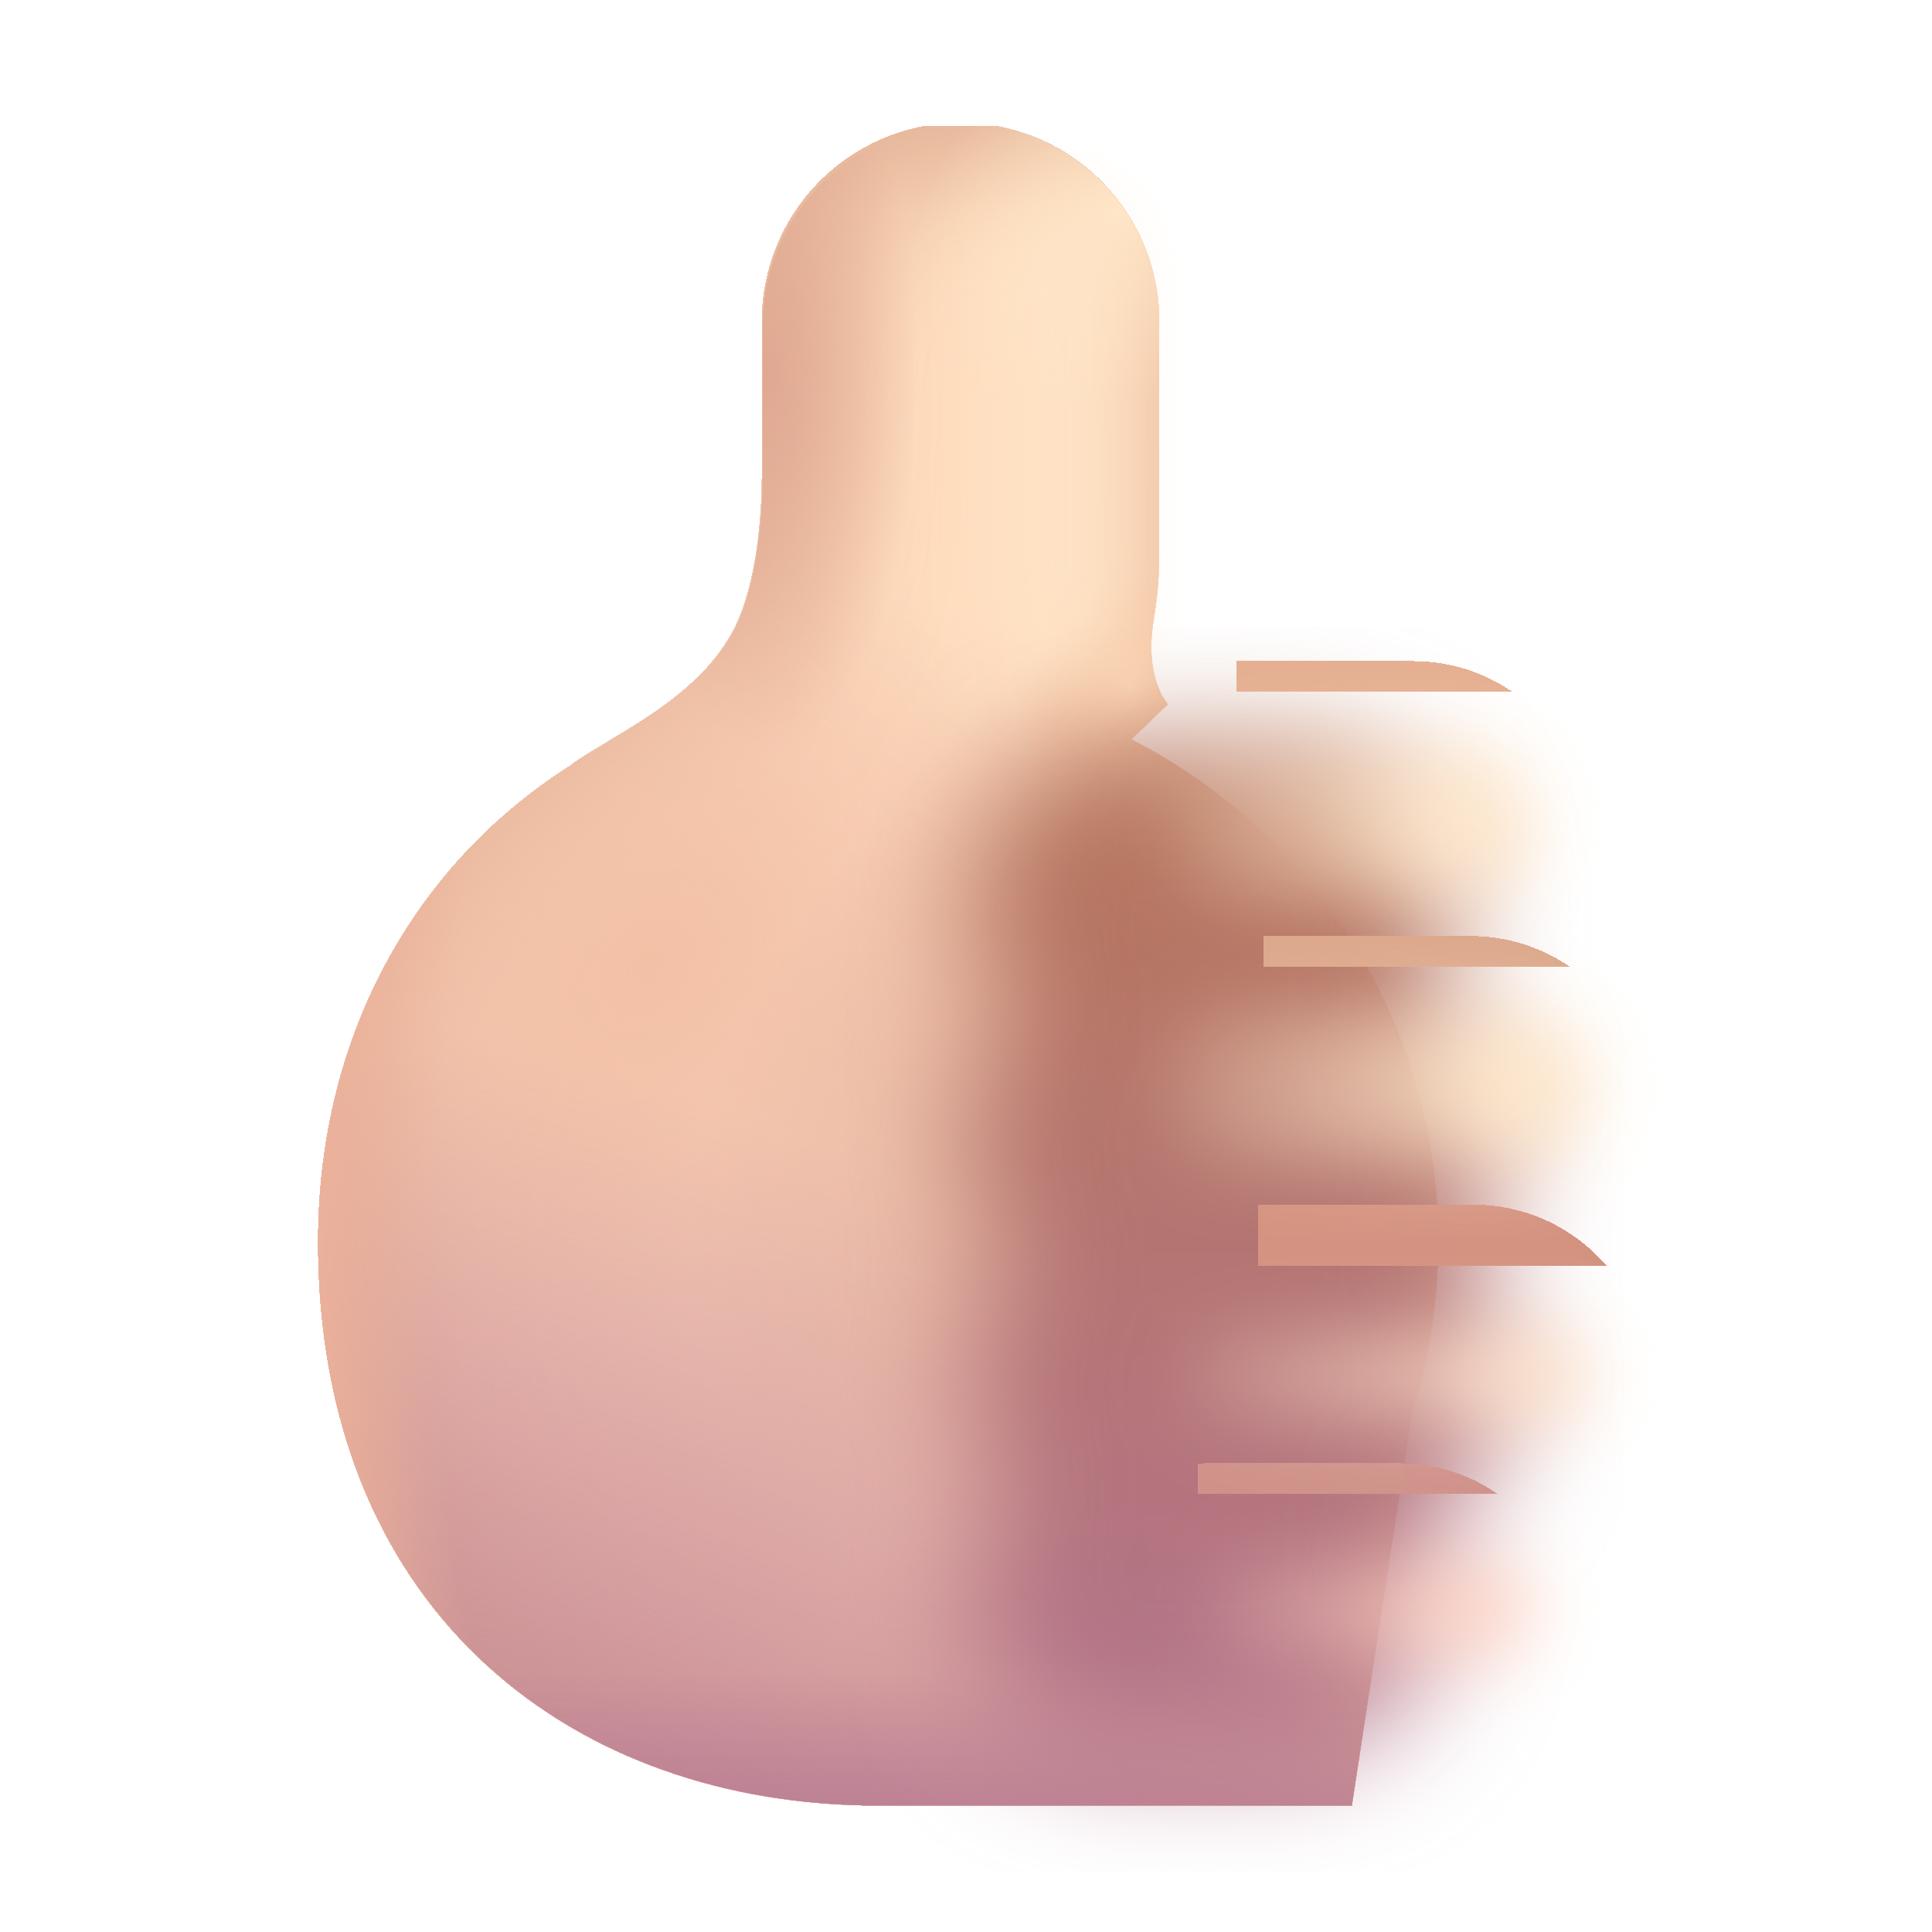
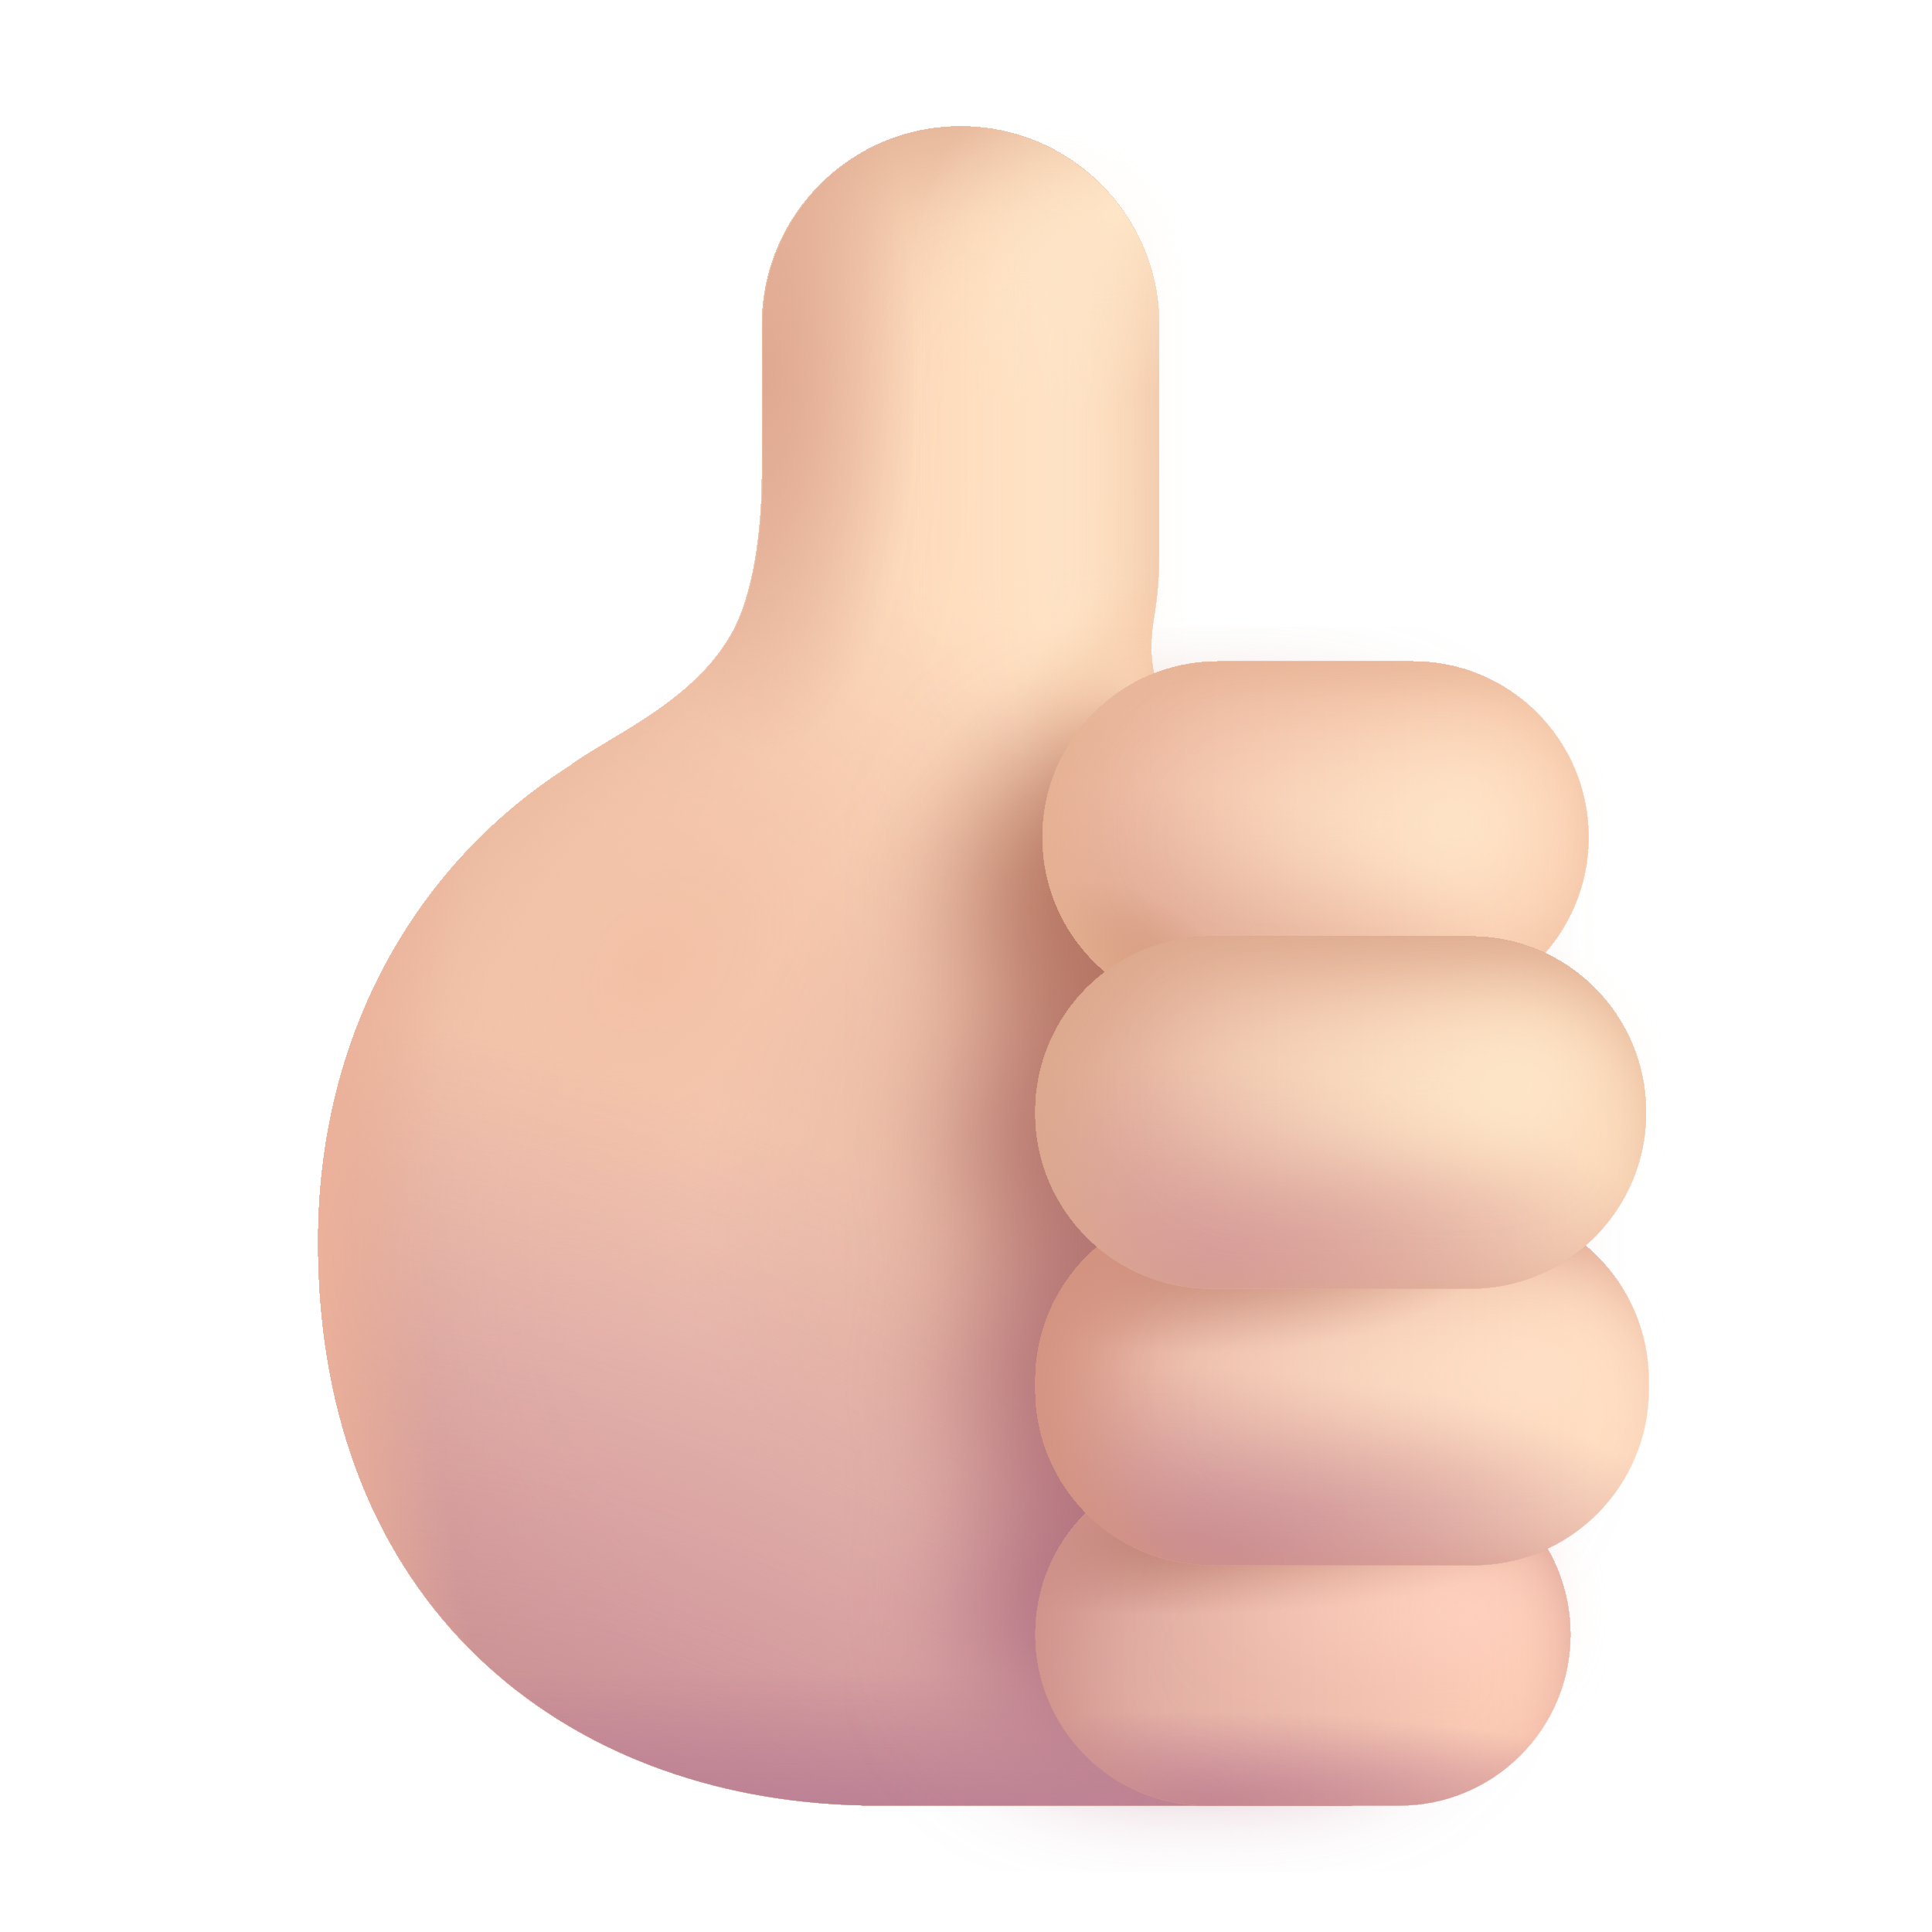
- <svg xmlns="http://www.w3.org/2000/svg" width="32" height="32" fill="none">
-   <g filter="url(#a)">
-     <path d="M12.622 5.384a3.289 3.289 0 1 1 6.577 0v3.784c0 .323-.022.645-.072.967-.018.117-.037.235-.048.352-.036.37.008.854.26 1.179l-.602.58a9.338 9.338 0 0 1 5.082 8.326c0 .985-.152 1.935-.433 2.826l-.996 6.507h-8.102v-.003c-5.003-.108-9.017-3.37-9.017-9.33 0-3.503 1.677-6.323 4.215-7.913l-.007-.005c.173-.12.377-.242.596-.373l.001-.001c.72-.431 1.6-.959 2.063-1.821.403-.748.481-1.961.481-2.523h.002V5.384Z" fill="url(#b)" />
-   </g>
-   <path d="M12.622 5.384a3.289 3.289 0 1 1 6.577 0v3.784c0 .323-.022.645-.072.967-.018.117-.037.235-.048.352-.036.37.008.854.26 1.179l-.602.58a9.338 9.338 0 0 1 5.082 8.326c0 .985-.152 1.935-.433 2.826l-.996 6.507h-8.102v-.003c-5.003-.108-9.017-3.37-9.017-9.33 0-3.503 1.677-6.323 4.215-7.913l-.007-.005c.173-.12.377-.242.596-.373l.001-.001c.72-.431 1.6-.959 2.063-1.821.403-.748.481-1.961.481-2.523h.002V5.384Z" fill="url(#c)" />
-   <path d="M12.622 5.384a3.289 3.289 0 1 1 6.577 0v3.784c0 .323-.022.645-.072.967-.018.117-.037.235-.048.352-.036.37.008.854.26 1.179l-.602.58a9.338 9.338 0 0 1 5.082 8.326c0 .985-.152 1.935-.433 2.826l-.996 6.507h-8.102v-.003c-5.003-.108-9.017-3.37-9.017-9.33 0-3.503 1.677-6.323 4.215-7.913l-.007-.005c.173-.12.377-.242.596-.373l.001-.001c.72-.431 1.6-.959 2.063-1.821.403-.748.481-1.961.481-2.523h.002V5.384Z" fill="url(#d)" />
-   <path d="M12.622 5.384a3.289 3.289 0 1 1 6.577 0v3.784c0 .323-.022.645-.072.967-.018.117-.037.235-.048.352-.036.37.008.854.26 1.179l-.602.58a9.338 9.338 0 0 1 5.082 8.326c0 .985-.152 1.935-.433 2.826l-.996 6.507h-8.102v-.003c-5.003-.108-9.017-3.37-9.017-9.33 0-3.503 1.677-6.323 4.215-7.913l-.007-.005c.173-.12.377-.242.596-.373l.001-.001c.72-.431 1.6-.959 2.063-1.821.403-.748.481-1.961.481-2.523h.002V5.384Z" fill="url(#e)" />
-   <path d="M12.622 5.384a3.289 3.289 0 1 1 6.577 0v3.784c0 .323-.022.645-.072.967-.018.117-.037.235-.048.352-.036.37.008.854.26 1.179l-.602.58a9.338 9.338 0 0 1 5.082 8.326c0 .985-.152 1.935-.433 2.826l-.996 6.507h-8.102v-.003c-5.003-.108-9.017-3.37-9.017-9.33 0-3.503 1.677-6.323 4.215-7.913l-.007-.005c.173-.12.377-.242.596-.373l.001-.001c.72-.431 1.6-.959 2.063-1.821.403-.748.481-1.961.481-2.523h.002V5.384Z" fill="url(#f)" />
-   <path d="M12.622 5.384a3.289 3.289 0 1 1 6.577 0v3.784c0 .323-.022.645-.072.967-.018.117-.037.235-.048.352-.036.37.008.854.26 1.179l-.602.58a9.338 9.338 0 0 1 5.082 8.326c0 .985-.152 1.935-.433 2.826l-.996 6.507h-8.102v-.003c-5.003-.108-9.017-3.37-9.017-9.33 0-3.503 1.677-6.323 4.215-7.913l-.007-.005c.173-.12.377-.242.596-.373l.001-.001c.72-.431 1.6-.959 2.063-1.821.403-.748.481-1.961.481-2.523h.002V5.384Z" fill="url(#g)" />
-   <path d="M12.622 5.384a3.289 3.289 0 1 1 6.577 0v3.784c0 .323-.022.645-.072.967-.018.117-.037.235-.048.352-.036.37.008.854.26 1.179l-.602.58a9.338 9.338 0 0 1 5.082 8.326c0 .985-.152 1.935-.433 2.826l-.996 6.507h-8.102v-.003c-5.003-.108-9.017-3.37-9.017-9.33 0-3.503 1.677-6.323 4.215-7.913l-.007-.005c.173-.12.377-.242.596-.373l.001-.001c.72-.431 1.6-.959 2.063-1.821.403-.748.481-1.961.481-2.523h.002V5.384Z" fill="url(#h)" />
-   <path d="M12.622 5.384a3.289 3.289 0 1 1 6.577 0v3.784c0 .323-.022.645-.072.967-.018.117-.037.235-.048.352-.036.37.008.854.26 1.179l-.602.58a9.338 9.338 0 0 1 5.082 8.326c0 .985-.152 1.935-.433 2.826l-.996 6.507h-8.102v-.003c-5.003-.108-9.017-3.37-9.017-9.33 0-3.503 1.677-6.323 4.215-7.913l-.007-.005c.173-.12.377-.242.596-.373l.001-.001c.72-.431 1.6-.959 2.063-1.821.403-.748.481-1.961.481-2.523h.002V5.384Z" fill="url(#i)" />
-   <g filter="url(#j)">
-     <path d="M24.033 14.934a2.552 2.552 0 0 0-2.552-2.551h-2.826a2.552 2.552 0 0 0-1.638 4.508 2.557 2.557 0 0 0-.115 3.993A2.546 2.546 0 0 0 16 22.83v.126c0 .7.281 1.333.737 1.794a2.483 2.483 0 0 0 1.746 4.248h2.804a2.483 2.483 0 0 0 2.148-3.729 2.552 2.552 0 0 0 1.474-2.313v-.126c0-.79-.36-1.495-.922-1.963a2.56 2.56 0 0 0-.587-4.249c.394-.45.633-1.039.633-1.684Z" fill="url(#k)" />
-   </g>
-   <g filter="url(#l)" transform="rotate(90 26.311 10.956)">
-     <rect x="26.311" y="10.956" width="5.82" height="9.043" rx="2.91" fill="url(#m)" />
-     <rect x="26.311" y="10.956" width="5.82" height="9.043" rx="2.91" fill="url(#n)" />
-     <rect x="26.311" y="10.956" width="5.82" height="9.043" rx="2.91" fill="url(#o)" />
-   </g>
-   <g filter="url(#p)">
-     <rect x="19.21" y="12.383" width="6.136" height="2.516" rx="1.258" fill="url(#q)" />
-   </g>
-   <g filter="url(#r)" transform="rotate(90 26.01 24.241)">
-     <rect x="26.011" y="24.241" width="5.664" height="8.861" rx="2.832" fill="url(#s)" />
-     <rect x="26.011" y="24.241" width="5.664" height="8.861" rx="2.832" fill="url(#t)" />
-     <rect x="26.011" y="24.241" width="5.664" height="8.861" rx="2.832" fill="url(#u)" />
-   </g>
-   <g filter="url(#v)">
-     <rect x="19.976" y="25.924" width="5.37" height="1.476" rx=".738" fill="url(#w)" />
-   </g>
-   <g filter="url(#x)" transform="rotate(90 27.31 19.96)">
-     <rect x="27.309" y="19.961" width="5.964" height="10.159" rx="2.91" fill="url(#y)" />
-     <rect x="27.309" y="19.961" width="5.964" height="10.159" rx="2.91" fill="url(#z)" />
-     <rect x="27.309" y="19.961" width="5.964" height="10.159" rx="2.91" fill="url(#A)" />
-   </g>
-   <g filter="url(#B)">
-     <rect x="19.586" y="22.054" width="6.725" height="1.476" rx=".738" fill="url(#C)" />
-   </g>
-   <g filter="url(#D)" transform="rotate(90 27.264 15.51)">
-     <rect x="27.264" y="15.511" width="5.833" height="10.114" rx="2.91" fill="url(#E)" />
-     <rect x="27.264" y="15.511" width="5.833" height="10.114" rx="2.91" fill="url(#F)" />
-   </g>
-   <g filter="url(#G)">
-     <rect x="19.139" y="16.735" width="7.172" height="2.516" rx="1.258" fill="url(#H)" />
-   </g>
-   <path d="M15.922 2.095a3.289 3.289 0 0 0-3.289 3.289v2.552h-.002c0 .562-.078 1.775-.48 2.523-.464.862-1.344 1.39-2.063 1.82-.22.132-.424.255-.597.375.995.797 3.032 2.39 3.082 2.352.05-.038 2.344-1.255 3.484-1.86l-.048-.69a3.289 3.289 0 0 0 3.201-3.288V5.384a3.289 3.289 0 0 0-3.288-3.289Z" fill="url(#I)" />
-   <g filter="url(#J)">
-     <rect x="16" y="3.338" width="2.37" height="7.997" rx="1.185" fill="url(#K)" />
+ <svg xmlns="http://www.w3.org/2000/svg" width="32" height="32" viewBox="0 0 32 32" fill="none">
+   <g filter="url(#filter0_i_20020_2983)">
+     <path d="M12.622 5.384C12.622 3.568 14.094 2.095 15.91 2.095C17.727 2.095 19.199 3.568 19.199 5.384V9.168C19.199 9.491 19.177 9.813 19.127 10.135C19.108 10.252 19.09 10.37 19.079 10.487C19.043 10.857 19.087 11.341 19.339 11.666L18.737 12.246C21.753 13.787 23.819 16.937 23.819 20.572C23.819 21.557 23.667 22.507 23.386 23.398L22.39 29.905H14.288V29.902C9.285 29.794 5.271 26.532 5.271 20.572C5.271 17.069 6.948 14.249 9.486 12.659L9.479 12.654C9.652 12.534 9.856 12.412 10.075 12.281L10.076 12.28C10.796 11.848 11.675 11.321 12.139 10.459C12.542 9.711 12.62 8.498 12.62 7.936L12.622 7.936V5.384Z" fill="url(#paint0_linear_20020_2983)" />
+   </g>
+   <path d="M12.622 5.384C12.622 3.568 14.094 2.095 15.91 2.095C17.727 2.095 19.199 3.568 19.199 5.384V9.168C19.199 9.491 19.177 9.813 19.127 10.135C19.108 10.252 19.09 10.37 19.079 10.487C19.043 10.857 19.087 11.341 19.339 11.666L18.737 12.246C21.753 13.787 23.819 16.937 23.819 20.572C23.819 21.557 23.667 22.507 23.386 23.398L22.39 29.905H14.288V29.902C9.285 29.794 5.271 26.532 5.271 20.572C5.271 17.069 6.948 14.249 9.486 12.659L9.479 12.654C9.652 12.534 9.856 12.412 10.075 12.281L10.076 12.28C10.796 11.848 11.675 11.321 12.139 10.459C12.542 9.711 12.62 8.498 12.62 7.936L12.622 7.936V5.384Z" fill="url(#paint1_radial_20020_2983)" />
+   <path d="M12.622 5.384C12.622 3.568 14.094 2.095 15.91 2.095C17.727 2.095 19.199 3.568 19.199 5.384V9.168C19.199 9.491 19.177 9.813 19.127 10.135C19.108 10.252 19.09 10.37 19.079 10.487C19.043 10.857 19.087 11.341 19.339 11.666L18.737 12.246C21.753 13.787 23.819 16.937 23.819 20.572C23.819 21.557 23.667 22.507 23.386 23.398L22.39 29.905H14.288V29.902C9.285 29.794 5.271 26.532 5.271 20.572C5.271 17.069 6.948 14.249 9.486 12.659L9.479 12.654C9.652 12.534 9.856 12.412 10.075 12.281L10.076 12.28C10.796 11.848 11.675 11.321 12.139 10.459C12.542 9.711 12.62 8.498 12.62 7.936L12.622 7.936V5.384Z" fill="url(#paint2_radial_20020_2983)" />
+   <path d="M12.622 5.384C12.622 3.568 14.094 2.095 15.91 2.095C17.727 2.095 19.199 3.568 19.199 5.384V9.168C19.199 9.491 19.177 9.813 19.127 10.135C19.108 10.252 19.09 10.37 19.079 10.487C19.043 10.857 19.087 11.341 19.339 11.666L18.737 12.246C21.753 13.787 23.819 16.937 23.819 20.572C23.819 21.557 23.667 22.507 23.386 23.398L22.39 29.905H14.288V29.902C9.285 29.794 5.271 26.532 5.271 20.572C5.271 17.069 6.948 14.249 9.486 12.659L9.479 12.654C9.652 12.534 9.856 12.412 10.075 12.281L10.076 12.28C10.796 11.848 11.675 11.321 12.139 10.459C12.542 9.711 12.62 8.498 12.62 7.936L12.622 7.936V5.384Z" fill="url(#paint3_radial_20020_2983)" />
+   <path d="M12.622 5.384C12.622 3.568 14.094 2.095 15.91 2.095C17.727 2.095 19.199 3.568 19.199 5.384V9.168C19.199 9.491 19.177 9.813 19.127 10.135C19.108 10.252 19.09 10.37 19.079 10.487C19.043 10.857 19.087 11.341 19.339 11.666L18.737 12.246C21.753 13.787 23.819 16.937 23.819 20.572C23.819 21.557 23.667 22.507 23.386 23.398L22.39 29.905H14.288V29.902C9.285 29.794 5.271 26.532 5.271 20.572C5.271 17.069 6.948 14.249 9.486 12.659L9.479 12.654C9.652 12.534 9.856 12.412 10.075 12.281L10.076 12.28C10.796 11.848 11.675 11.321 12.139 10.459C12.542 9.711 12.62 8.498 12.62 7.936L12.622 7.936V5.384Z" fill="url(#paint4_radial_20020_2983)" />
+   <path d="M12.622 5.384C12.622 3.568 14.094 2.095 15.91 2.095C17.727 2.095 19.199 3.568 19.199 5.384V9.168C19.199 9.491 19.177 9.813 19.127 10.135C19.108 10.252 19.09 10.37 19.079 10.487C19.043 10.857 19.087 11.341 19.339 11.666L18.737 12.246C21.753 13.787 23.819 16.937 23.819 20.572C23.819 21.557 23.667 22.507 23.386 23.398L22.39 29.905H14.288V29.902C9.285 29.794 5.271 26.532 5.271 20.572C5.271 17.069 6.948 14.249 9.486 12.659L9.479 12.654C9.652 12.534 9.856 12.412 10.075 12.281L10.076 12.28C10.796 11.848 11.675 11.321 12.139 10.459C12.542 9.711 12.62 8.498 12.62 7.936L12.622 7.936V5.384Z" fill="url(#paint5_radial_20020_2983)" />
+   <path d="M12.622 5.384C12.622 3.568 14.094 2.095 15.91 2.095C17.727 2.095 19.199 3.568 19.199 5.384V9.168C19.199 9.491 19.177 9.813 19.127 10.135C19.108 10.252 19.09 10.37 19.079 10.487C19.043 10.857 19.087 11.341 19.339 11.666L18.737 12.246C21.753 13.787 23.819 16.937 23.819 20.572C23.819 21.557 23.667 22.507 23.386 23.398L22.39 29.905H14.288V29.902C9.285 29.794 5.271 26.532 5.271 20.572C5.271 17.069 6.948 14.249 9.486 12.659L9.479 12.654C9.652 12.534 9.856 12.412 10.075 12.281L10.076 12.28C10.796 11.848 11.675 11.321 12.139 10.459C12.542 9.711 12.62 8.498 12.62 7.936L12.622 7.936V5.384Z" fill="url(#paint6_radial_20020_2983)" />
+   <path d="M12.622 5.384C12.622 3.568 14.094 2.095 15.91 2.095C17.727 2.095 19.199 3.568 19.199 5.384V9.168C19.199 9.491 19.177 9.813 19.127 10.135C19.108 10.252 19.09 10.37 19.079 10.487C19.043 10.857 19.087 11.341 19.339 11.666L18.737 12.246C21.753 13.787 23.819 16.937 23.819 20.572C23.819 21.557 23.667 22.507 23.386 23.398L22.39 29.905H14.288V29.902C9.285 29.794 5.271 26.532 5.271 20.572C5.271 17.069 6.948 14.249 9.486 12.659L9.479 12.654C9.652 12.534 9.856 12.412 10.075 12.281L10.076 12.28C10.796 11.848 11.675 11.321 12.139 10.459C12.542 9.711 12.62 8.498 12.62 7.936L12.622 7.936V5.384Z" fill="url(#paint7_linear_20020_2983)" />
+   <g filter="url(#filter1_f_20020_2983)">
+     <path d="M24.033 14.934C24.033 13.525 22.891 12.383 21.481 12.383H18.655C17.245 12.383 16.103 13.525 16.103 14.934C16.103 15.72 16.458 16.423 17.017 16.891C16.399 17.359 16 18.101 16 18.934C16 19.714 16.35 20.414 16.902 20.884C16.35 21.352 16 22.05 16 22.83V22.956C16 23.655 16.281 24.289 16.737 24.75C16.282 25.2 16 25.825 16 26.515C16 27.886 17.112 28.998 18.483 28.998H21.287C22.658 28.998 23.77 27.886 23.77 26.515C23.77 26.061 23.648 25.636 23.435 25.269C24.305 24.863 24.909 23.98 24.909 22.956V22.83C24.909 22.041 24.55 21.335 23.987 20.867C24.527 20.397 24.869 19.705 24.869 18.934C24.869 17.912 24.267 17.027 23.399 16.618C23.794 16.169 24.033 15.579 24.033 14.934Z" fill="url(#paint8_linear_20020_2983)" />
+   </g>
+   <g filter="url(#filter2_i_20020_2983)">
+     <rect x="26.311" y="10.956" width="5.82" height="9.043" rx="2.91" transform="rotate(90 26.3111 10.9563)" fill="url(#paint9_linear_20020_2983)" />
+     <rect x="26.311" y="10.956" width="5.82" height="9.043" rx="2.91" transform="rotate(90 26.3111 10.9563)" fill="url(#paint10_radial_20020_2983)" />
+     <rect x="26.311" y="10.956" width="5.82" height="9.043" rx="2.91" transform="rotate(90 26.3111 10.9563)" fill="url(#paint11_radial_20020_2983)" />
+   </g>
+   <g filter="url(#filter3_f_20020_2983)">
+     <rect x="19.21" y="12.383" width="6.136" height="2.516" rx="1.258" fill="url(#paint12_linear_20020_2983)" />
+   </g>
+   <g filter="url(#filter4_i_20020_2983)">
+     <rect x="26.011" y="24.241" width="5.664" height="8.861" rx="2.832" transform="rotate(90 26.0109 24.241)" fill="url(#paint13_linear_20020_2983)" />
+     <rect x="26.011" y="24.241" width="5.664" height="8.861" rx="2.832" transform="rotate(90 26.0109 24.241)" fill="url(#paint14_radial_20020_2983)" />
+     <rect x="26.011" y="24.241" width="5.664" height="8.861" rx="2.832" transform="rotate(90 26.0109 24.241)" fill="url(#paint15_radial_20020_2983)" />
+   </g>
+   <g filter="url(#filter5_f_20020_2983)">
+     <rect x="19.976" y="25.924" width="5.37" height="1.476" rx="0.738" fill="url(#paint16_linear_20020_2983)" />
+   </g>
+   <g filter="url(#filter6_i_20020_2983)">
+     <rect x="27.309" y="19.961" width="5.964" height="10.159" rx="2.91" transform="rotate(90 27.3094 19.9606)" fill="url(#paint17_linear_20020_2983)" />
+     <rect x="27.309" y="19.961" width="5.964" height="10.159" rx="2.91" transform="rotate(90 27.3094 19.9606)" fill="url(#paint18_radial_20020_2983)" />
+     <rect x="27.309" y="19.961" width="5.964" height="10.159" rx="2.91" transform="rotate(90 27.3094 19.9606)" fill="url(#paint19_radial_20020_2983)" />
+   </g>
+   <g filter="url(#filter7_f_20020_2983)">
+     <rect x="19.586" y="22.054" width="6.725" height="1.476" rx="0.738" fill="url(#paint20_linear_20020_2983)" />
+   </g>
+   <g filter="url(#filter8_i_20020_2983)">
+     <rect x="27.264" y="15.511" width="5.833" height="10.114" rx="2.91" transform="rotate(90 27.2637 15.5106)" fill="url(#paint21_linear_20020_2983)" />
+     <rect x="27.264" y="15.511" width="5.833" height="10.114" rx="2.91" transform="rotate(90 27.2637 15.5106)" fill="url(#paint22_radial_20020_2983)" />
+   </g>
+   <g filter="url(#filter9_f_20020_2983)">
+     <rect x="19.139" y="16.735" width="7.172" height="2.516" rx="1.258" fill="url(#paint23_linear_20020_2983)" />
+   </g>
+   <path d="M15.922 2.095C14.106 2.095 12.633 3.568 12.633 5.384V7.936L12.631 7.936C12.631 8.498 12.553 9.711 12.151 10.459C11.687 11.321 10.807 11.848 10.088 12.28C9.868 12.411 9.664 12.534 9.491 12.654C10.486 13.451 12.523 15.043 12.573 15.006C12.623 14.968 14.917 13.751 16.057 13.146L16.009 12.456C17.785 12.41 19.21 10.956 19.21 9.168V5.384C19.21 3.568 17.738 2.095 15.922 2.095Z" fill="url(#paint24_radial_20020_2983)" />
+   <g filter="url(#filter10_f_20020_2983)">
+     <rect x="16" y="3.338" width="2.37" height="7.997" rx="1.185" fill="url(#paint25_linear_20020_2983)" />
  </g>
  <defs>
-     <radialGradient id="c" cx="0" cy="0" r="1" gradientUnits="userSpaceOnUse" gradientTransform="rotate(138.814 8.593 5.237) scale(3.70607 2.89161)">
+     <filter id="filter0_i_20020_2983" x="5.271" y="2.095" width="19.048" height="27.809" filterUnits="userSpaceOnUse" color-interpolation-filters="sRGB">
+       <feFlood flood-opacity="0" result="BackgroundImageFix" />
+       <feBlend mode="normal" in="SourceGraphic" in2="BackgroundImageFix" result="shape" />
+       <feColorMatrix in="SourceAlpha" type="matrix" values="0 0 0 0 0 0 0 0 0 0 0 0 0 0 0 0 0 0 127 0" result="hardAlpha" />
+       <feOffset dx="0.5" />
+       <feGaussianBlur stdDeviation="1.5" />
+       <feComposite in2="hardAlpha" operator="arithmetic" k2="-1" k3="1" />
+       <feColorMatrix type="matrix" values="0 0 0 0 0.875 0 0 0 0 0.675 0 0 0 0 0.569 0 0 0 1 0" />
+       <feBlend mode="normal" in2="shape" result="effect1_innerShadow_20020_2983" />
+     </filter>
+     <filter id="filter1_f_20020_2983" x="14" y="10.383" width="12.909" height="20.615" filterUnits="userSpaceOnUse" color-interpolation-filters="sRGB">
+       <feFlood flood-opacity="0" result="BackgroundImageFix" />
+       <feBlend mode="normal" in="SourceGraphic" in2="BackgroundImageFix" result="shape" />
+       <feGaussianBlur stdDeviation="1" result="effect1_foregroundBlur_20020_2983" />
+     </filter>
+     <filter id="filter2_i_20020_2983" x="17.268" y="10.956" width="9.543" height="5.82" filterUnits="userSpaceOnUse" color-interpolation-filters="sRGB">
+       <feFlood flood-opacity="0" result="BackgroundImageFix" />
+       <feBlend mode="normal" in="SourceGraphic" in2="BackgroundImageFix" result="shape" />
+       <feColorMatrix in="SourceAlpha" type="matrix" values="0 0 0 0 0 0 0 0 0 0 0 0 0 0 0 0 0 0 127 0" result="hardAlpha" />
+       <feOffset dx="0.5" />
+       <feGaussianBlur stdDeviation="0.75" />
+       <feComposite in2="hardAlpha" operator="arithmetic" k2="-1" k3="1" />
+       <feColorMatrix type="matrix" values="0 0 0 0 0.898 0 0 0 0 0.69 0 0 0 0 0.569 0 0 0 1 0" />
+       <feBlend mode="normal" in2="shape" result="effect1_innerShadow_20020_2983" />
+     </filter>
+     <filter id="filter3_f_20020_2983" x="17.96" y="11.133" width="8.636" height="5.016" filterUnits="userSpaceOnUse" color-interpolation-filters="sRGB">
+       <feFlood flood-opacity="0" result="BackgroundImageFix" />
+       <feBlend mode="normal" in="SourceGraphic" in2="BackgroundImageFix" result="shape" />
+       <feGaussianBlur stdDeviation="0.625" result="effect1_foregroundBlur_20020_2983" />
+     </filter>
+     <filter id="filter4_i_20020_2983" x="17.15" y="24.241" width="9.361" height="6.164" filterUnits="userSpaceOnUse" color-interpolation-filters="sRGB">
+       <feFlood flood-opacity="0" result="BackgroundImageFix" />
+       <feBlend mode="normal" in="SourceGraphic" in2="BackgroundImageFix" result="shape" />
+       <feColorMatrix in="SourceAlpha" type="matrix" values="0 0 0 0 0 0 0 0 0 0 0 0 0 0 0 0 0 0 127 0" result="hardAlpha" />
+       <feOffset dx="0.5" dy="0.5" />
+       <feGaussianBlur stdDeviation="0.75" />
+       <feComposite in2="hardAlpha" operator="arithmetic" k2="-1" k3="1" />
+       <feColorMatrix type="matrix" values="0 0 0 0 0.812 0 0 0 0 0.569 0 0 0 0 0.541 0 0 0 1 0" />
+       <feBlend mode="normal" in2="shape" result="effect1_innerShadow_20020_2983" />
+     </filter>
+     <filter id="filter5_f_20020_2983" x="18.726" y="24.674" width="7.87" height="3.976" filterUnits="userSpaceOnUse" color-interpolation-filters="sRGB">
+       <feFlood flood-opacity="0" result="BackgroundImageFix" />
+       <feBlend mode="normal" in="SourceGraphic" in2="BackgroundImageFix" result="shape" />
+       <feGaussianBlur stdDeviation="0.625" result="effect1_foregroundBlur_20020_2983" />
+     </filter>
+     <filter id="filter6_i_20020_2983" x="17.15" y="19.961" width="11.159" height="6.464" filterUnits="userSpaceOnUse" color-interpolation-filters="sRGB">
+       <feFlood flood-opacity="0" result="BackgroundImageFix" />
+       <feBlend mode="normal" in="SourceGraphic" in2="BackgroundImageFix" result="shape" />
+       <feColorMatrix in="SourceAlpha" type="matrix" values="0 0 0 0 0 0 0 0 0 0 0 0 0 0 0 0 0 0 127 0" result="hardAlpha" />
+       <feOffset dx="1" dy="0.5" />
+       <feGaussianBlur stdDeviation="0.75" />
+       <feComposite in2="hardAlpha" operator="arithmetic" k2="-1" k3="1" />
+       <feColorMatrix type="matrix" values="0 0 0 0 0.831 0 0 0 0 0.576 0 0 0 0 0.506 0 0 0 1 0" />
+       <feBlend mode="normal" in2="shape" result="effect1_innerShadow_20020_2983" />
+     </filter>
+     <filter id="filter7_f_20020_2983" x="18.336" y="20.804" width="9.225" height="3.976" filterUnits="userSpaceOnUse" color-interpolation-filters="sRGB">
+       <feFlood flood-opacity="0" result="BackgroundImageFix" />
+       <feBlend mode="normal" in="SourceGraphic" in2="BackgroundImageFix" result="shape" />
+       <feGaussianBlur stdDeviation="0.625" result="effect1_foregroundBlur_20020_2983" />
+     </filter>
+     <filter id="filter8_i_20020_2983" x="17.15" y="15.511" width="10.614" height="6.333" filterUnits="userSpaceOnUse" color-interpolation-filters="sRGB">
+       <feFlood flood-opacity="0" result="BackgroundImageFix" />
+       <feBlend mode="normal" in="SourceGraphic" in2="BackgroundImageFix" result="shape" />
+       <feColorMatrix in="SourceAlpha" type="matrix" values="0 0 0 0 0 0 0 0 0 0 0 0 0 0 0 0 0 0 127 0" result="hardAlpha" />
+       <feOffset dx="0.5" dy="0.5" />
+       <feGaussianBlur stdDeviation="0.75" />
+       <feComposite in2="hardAlpha" operator="arithmetic" k2="-1" k3="1" />
+       <feColorMatrix type="matrix" values="0 0 0 0 0.863 0 0 0 0 0.659 0 0 0 0 0.549 0 0 0 1 0" />
+       <feBlend mode="normal" in2="shape" result="effect1_innerShadow_20020_2983" />
+     </filter>
+     <filter id="filter9_f_20020_2983" x="17.889" y="15.485" width="9.672" height="5.016" filterUnits="userSpaceOnUse" color-interpolation-filters="sRGB">
+       <feFlood flood-opacity="0" result="BackgroundImageFix" />
+       <feBlend mode="normal" in="SourceGraphic" in2="BackgroundImageFix" result="shape" />
+       <feGaussianBlur stdDeviation="0.625" result="effect1_foregroundBlur_20020_2983" />
+     </filter>
+     <filter id="filter10_f_20020_2983" x="14.75" y="2.088" width="4.87" height="10.497" filterUnits="userSpaceOnUse" color-interpolation-filters="sRGB">
+       <feFlood flood-opacity="0" result="BackgroundImageFix" />
+       <feBlend mode="normal" in="SourceGraphic" in2="BackgroundImageFix" result="shape" />
+       <feGaussianBlur stdDeviation="0.625" result="effect1_foregroundBlur_20020_2983" />
+     </filter>
+     <linearGradient id="paint0_linear_20020_2983" x1="20.081" y1="12.059" x2="8.725" y2="33.73" gradientUnits="userSpaceOnUse">
+       <stop stop-color="#FFDDBE" />
+       <stop offset="1" stop-color="#E7AFA8" />
+     </linearGradient>
+     <radialGradient id="paint1_radial_20020_2983" cx="0" cy="0" r="1" gradientUnits="userSpaceOnUse" gradientTransform="translate(18.5081 3.51935) rotate(138.814) scale(3.70607 2.89161)">
      <stop stop-color="#FFE6C7" />
      <stop offset="1" stop-color="#FFE6C7" stop-opacity="0" />
    </radialGradient>
-     <radialGradient id="d" cx="0" cy="0" r="1" gradientUnits="userSpaceOnUse" gradientTransform="rotate(133.564 1.942 10.305) scale(7.41221 5.36952)">
+     <radialGradient id="paint2_radial_20020_2983" cx="0" cy="0" r="1" gradientUnits="userSpaceOnUse" gradientTransform="translate(10.748 16) rotate(133.564) scale(7.41221 5.36952)">
      <stop stop-color="#F2C0A5" />
      <stop offset="1" stop-color="#F2C0A5" stop-opacity="0" />
    </radialGradient>
-     <radialGradient id="e" cx="0" cy="0" r="1" gradientUnits="userSpaceOnUse" gradientTransform="matrix(-7.66242 7.45294 -4.59455 -4.72369 20.294 16.89)">
+     <radialGradient id="paint3_radial_20020_2983" cx="0" cy="0" r="1" gradientUnits="userSpaceOnUse" gradientTransform="translate(20.2945 16.8908) rotate(135.794) scale(10.6892 6.58962)">
      <stop stop-color="#DDA895" />
      <stop offset="1" stop-color="#DDA895" stop-opacity="0" />
    </radialGradient>
-     <radialGradient id="f" cx="0" cy="0" r="1" gradientUnits="userSpaceOnUse" gradientTransform="rotate(-62.612 33.391 8.059) scale(14.7421 26.2114)">
+     <radialGradient id="paint4_radial_20020_2983" cx="0" cy="0" r="1" gradientUnits="userSpaceOnUse" gradientTransform="translate(10.875 34) rotate(-62.6117) scale(14.7421 26.2114)">
      <stop stop-color="#C08494" />
      <stop offset="1" stop-color="#C08494" stop-opacity="0" />
    </radialGradient>
-     <radialGradient id="g" cx="0" cy="0" r="1" gradientUnits="userSpaceOnUse" gradientTransform="matrix(-15.534 0 0 -23.9075 20.588 20.869)">
-       <stop offset=".864" stop-color="#EDB29B" stop-opacity="0" />
+     <radialGradient id="paint5_radial_20020_2983" cx="0" cy="0" r="1" gradientUnits="userSpaceOnUse" gradientTransform="translate(20.5876 20.8685) rotate(-180) scale(15.534 23.9075)">
+       <stop offset="0.864" stop-color="#EDB29B" stop-opacity="0" />
      <stop offset="1" stop-color="#EDB29B" />
    </radialGradient>
-     <radialGradient id="h" cx="0" cy="0" r="1" gradientUnits="userSpaceOnUse" gradientTransform="matrix(1.21582 .98104 -1.29196 1.60114 18.72 11.382)">
+     <radialGradient id="paint6_radial_20020_2983" cx="0" cy="0" r="1" gradientUnits="userSpaceOnUse" gradientTransform="translate(18.7191 11.3815) rotate(38.8999) scale(1.56226 2.05738)">
      <stop stop-color="#FFDBBA" />
      <stop offset="1" stop-color="#F7C49C" stop-opacity="0" />
      <stop offset="1" stop-color="#FFDBBA" stop-opacity="0" />
    </radialGradient>
-     <radialGradient id="n" cx="0" cy="0" r="1" gradientUnits="userSpaceOnUse" gradientTransform="matrix(0 -6.62598 2.65767 0 30.97 19.177)">
+     <linearGradient id="paint7_linear_20020_2983" x1="14.545" y1="31.125" x2="14.545" y2="27.688" gradientUnits="userSpaceOnUse">
+       <stop stop-color="#B57895" />
+       <stop offset="1" stop-color="#B57895" stop-opacity="0" />
+     </linearGradient>
+     <linearGradient id="paint8_linear_20020_2983" x1="19.753" y1="14.231" x2="19.753" y2="29.599" gradientUnits="userSpaceOnUse">
+       <stop stop-color="#B5755F" />
+       <stop offset="1" stop-color="#B3748D" />
+     </linearGradient>
+     <linearGradient id="paint9_linear_20020_2983" x1="29.221" y1="10.956" x2="29.221" y2="19.101" gradientUnits="userSpaceOnUse">
+       <stop stop-color="#FFD8BA" />
+       <stop offset="1" stop-color="#ECB9A3" />
+     </linearGradient>
+     <radialGradient id="paint10_radial_20020_2983" cx="0" cy="0" r="1" gradientUnits="userSpaceOnUse" gradientTransform="translate(30.9703 19.1766) rotate(-90) scale(6.62598 2.65767)">
      <stop stop-color="#DFA995" />
      <stop offset="1" stop-color="#DFA995" stop-opacity="0" />
    </radialGradient>
-     <radialGradient id="o" cx="0" cy="0" r="1" gradientUnits="userSpaceOnUse" gradientTransform="matrix(-1.40872 1.84473 -1.2348 -.94296 31.8 18.529)">
+     <radialGradient id="paint11_radial_20020_2983" cx="0" cy="0" r="1" gradientUnits="userSpaceOnUse" gradientTransform="translate(31.8009 18.5288) rotate(127.367) scale(2.3211 1.55368)">
      <stop stop-color="#CA8C6F" />
      <stop offset="1" stop-color="#CA8C6F" stop-opacity="0" />
    </radialGradient>
-     <radialGradient id="t" cx="0" cy="0" r="1" gradientUnits="userSpaceOnUse" gradientTransform="matrix(0 -8.20767 1.55607 0 31.674 30.55)">
+     <linearGradient id="paint12_linear_20020_2983" x1="25.027" y1="13.072" x2="18.413" y2="13.072" gradientUnits="userSpaceOnUse">
+       <stop stop-color="#FFE7CA" />
+       <stop offset="1" stop-color="#FFE7CA" stop-opacity="0" />
+     </linearGradient>
+     <linearGradient id="paint13_linear_20020_2983" x1="28.843" y1="25.017" x2="28.843" y2="33.102" gradientUnits="userSpaceOnUse">
+       <stop stop-color="#FECEB7" />
+       <stop offset="1" stop-color="#DAA59E" />
+     </linearGradient>
+     <radialGradient id="paint14_radial_20020_2983" cx="0" cy="0" r="1" gradientUnits="userSpaceOnUse" gradientTransform="translate(31.6745 30.5493) rotate(-90) scale(8.20767 1.55607)">
      <stop stop-color="#BF8196" />
      <stop offset="1" stop-color="#BF8196" stop-opacity="0" />
    </radialGradient>
-     <radialGradient id="u" cx="0" cy="0" r="1" gradientUnits="userSpaceOnUse" gradientTransform="matrix(0 -6.72969 1.51308 0 27.005 30.97)">
+     <radialGradient id="paint15_radial_20020_2983" cx="0" cy="0" r="1" gradientUnits="userSpaceOnUse" gradientTransform="translate(27.0052 30.9706) rotate(-90) scale(6.72969 1.51308)">
      <stop stop-color="#B57767" />
      <stop offset="1" stop-color="#B57767" stop-opacity="0" />
    </radialGradient>
-     <radialGradient id="z" cx="0" cy="0" r="1" gradientUnits="userSpaceOnUse" gradientTransform="matrix(0 -9.21683 3.27876 0 33.273 28.062)">
-       <stop offset=".14" stop-color="#CA8E96" />
+     <linearGradient id="paint16_linear_20020_2983" x1="25.067" y1="26.329" x2="19.278" y2="26.329" gradientUnits="userSpaceOnUse">
+       <stop stop-color="#FFD2C1" />
+       <stop offset="1" stop-color="#FFD2C1" stop-opacity="0" />
+     </linearGradient>
+     <linearGradient id="paint17_linear_20020_2983" x1="30.291" y1="20.851" x2="30.291" y2="30.12" gradientUnits="userSpaceOnUse">
+       <stop stop-color="#FFDDC1" />
+       <stop offset="1" stop-color="#E5B1A3" />
+     </linearGradient>
+     <radialGradient id="paint18_radial_20020_2983" cx="0" cy="0" r="1" gradientUnits="userSpaceOnUse" gradientTransform="translate(33.2732 28.0618) rotate(-90) scale(9.21683 3.27876)">
+       <stop offset="0.14" stop-color="#CA8E96" />
      <stop offset="1" stop-color="#CA8E96" stop-opacity="0" />
    </radialGradient>
-     <radialGradient id="A" cx="0" cy="0" r="1" gradientUnits="userSpaceOnUse" gradientTransform="matrix(0 -4.75329 1.92955 0 27.83 27.241)">
+     <radialGradient id="paint19_radial_20020_2983" cx="0" cy="0" r="1" gradientUnits="userSpaceOnUse" gradientTransform="translate(27.8308 27.2411) rotate(-90) scale(4.75329 1.92955)">
      <stop stop-color="#BB7E6C" />
      <stop offset="1" stop-color="#BB7E6C" stop-opacity="0" />
    </radialGradient>
-     <radialGradient id="F" cx="0" cy="0" r="1" gradientUnits="userSpaceOnUse" gradientTransform="matrix(0 -8.09375 3.75685 0 33.097 23.056)">
+     <linearGradient id="paint20_linear_20020_2983" x1="25.962" y1="22.459" x2="18.713" y2="22.459" gradientUnits="userSpaceOnUse">
+       <stop stop-color="#FFE2C9" />
+       <stop offset="1" stop-color="#FFE2C9" stop-opacity="0" />
+     </linearGradient>
+     <linearGradient id="paint21_linear_20020_2983" x1="30.18" y1="15.511" x2="30.18" y2="25.624" gradientUnits="userSpaceOnUse">
+       <stop stop-color="#FFDFBF" />
+       <stop offset="1" stop-color="#E2AE9C" />
+     </linearGradient>
+     <radialGradient id="paint22_radial_20020_2983" cx="0" cy="0" r="1" gradientUnits="userSpaceOnUse" gradientTransform="translate(33.097 23.0556) rotate(-90) scale(8.09375 3.75685)">
      <stop stop-color="#D39797" />
      <stop offset="1" stop-color="#D39797" stop-opacity="0" />
    </radialGradient>
-     <radialGradient id="I" cx="0" cy="0" r="1" gradientUnits="userSpaceOnUse" gradientTransform="matrix(0 6.32895 -2.49784 0 12.706 6.167)">
+     <linearGradient id="paint23_linear_20020_2983" x1="25.939" y1="17.425" x2="18.208" y2="17.425" gradientUnits="userSpaceOnUse">
+       <stop stop-color="#FFE8CA" />
+       <stop offset="1" stop-color="#FFE8CA" stop-opacity="0" />
+     </linearGradient>
+     <radialGradient id="paint24_radial_20020_2983" cx="0" cy="0" r="1" gradientUnits="userSpaceOnUse" gradientTransform="translate(12.7064 6.16666) rotate(90) scale(6.32895 2.49784)">
      <stop stop-color="#E0A892" />
      <stop offset="1" stop-color="#E0A892" stop-opacity="0" />
    </radialGradient>
-     <linearGradient id="b" x1="20.081" y1="12.059" x2="8.725" y2="33.73" gradientUnits="userSpaceOnUse">
-       <stop stop-color="#FFDDBE" />
-       <stop offset="1" stop-color="#E7AFA8" />
-     </linearGradient>
-     <linearGradient id="i" x1="14.545" y1="31.125" x2="14.545" y2="27.688" gradientUnits="userSpaceOnUse">
-       <stop stop-color="#B57895" />
-       <stop offset="1" stop-color="#B57895" stop-opacity="0" />
-     </linearGradient>
-     <linearGradient id="k" x1="19.753" y1="14.231" x2="19.753" y2="29.599" gradientUnits="userSpaceOnUse">
-       <stop stop-color="#B5755F" />
-       <stop offset="1" stop-color="#B3748D" />
-     </linearGradient>
-     <linearGradient id="m" x1="29.221" y1="10.956" x2="29.221" y2="19.101" gradientUnits="userSpaceOnUse">
-       <stop stop-color="#FFD8BA" />
-       <stop offset="1" stop-color="#ECB9A3" />
-     </linearGradient>
-     <linearGradient id="q" x1="25.027" y1="13.072" x2="18.413" y2="13.072" gradientUnits="userSpaceOnUse">
+     <linearGradient id="paint25_linear_20020_2983" x1="18.247" y1="5.531" x2="15.692" y2="5.531" gradientUnits="userSpaceOnUse">
      <stop stop-color="#FFE7CA" />
      <stop offset="1" stop-color="#FFE7CA" stop-opacity="0" />
    </linearGradient>
-     <linearGradient id="s" x1="28.843" y1="25.017" x2="28.843" y2="33.102" gradientUnits="userSpaceOnUse">
-       <stop stop-color="#FECEB7" />
-       <stop offset="1" stop-color="#DAA59E" />
-     </linearGradient>
-     <linearGradient id="w" x1="25.067" y1="26.329" x2="19.278" y2="26.329" gradientUnits="userSpaceOnUse">
-       <stop stop-color="#FFD2C1" />
-       <stop offset="1" stop-color="#FFD2C1" stop-opacity="0" />
-     </linearGradient>
-     <linearGradient id="y" x1="30.291" y1="20.851" x2="30.291" y2="30.12" gradientUnits="userSpaceOnUse">
-       <stop stop-color="#FFDDC1" />
-       <stop offset="1" stop-color="#E5B1A3" />
-     </linearGradient>
-     <linearGradient id="C" x1="25.962" y1="22.459" x2="18.713" y2="22.459" gradientUnits="userSpaceOnUse">
-       <stop stop-color="#FFE2C9" />
-       <stop offset="1" stop-color="#FFE2C9" stop-opacity="0" />
-     </linearGradient>
-     <linearGradient id="E" x1="30.18" y1="15.511" x2="30.18" y2="25.624" gradientUnits="userSpaceOnUse">
-       <stop stop-color="#FFDFBF" />
-       <stop offset="1" stop-color="#E2AE9C" />
-     </linearGradient>
-     <linearGradient id="H" x1="25.939" y1="17.425" x2="18.208" y2="17.425" gradientUnits="userSpaceOnUse">
-       <stop stop-color="#FFE8CA" />
-       <stop offset="1" stop-color="#FFE8CA" stop-opacity="0" />
-     </linearGradient>
-     <linearGradient id="K" x1="18.247" y1="5.531" x2="15.692" y2="5.531" gradientUnits="userSpaceOnUse">
-       <stop stop-color="#FFE7CA" />
-       <stop offset="1" stop-color="#FFE7CA" stop-opacity="0" />
-     </linearGradient>
-     <filter id="a" x="5.271" y="2.095" width="19.048" height="27.809" filterUnits="userSpaceOnUse" color-interpolation-filters="sRGB">
-       <feFlood flood-opacity="0" result="BackgroundImageFix" />
-       <feBlend in="SourceGraphic" in2="BackgroundImageFix" result="shape" />
-       <feColorMatrix in="SourceAlpha" values="0 0 0 0 0 0 0 0 0 0 0 0 0 0 0 0 0 0 127 0" result="hardAlpha" />
-       <feOffset dx=".5" />
-       <feGaussianBlur stdDeviation="1.5" />
-       <feComposite in2="hardAlpha" operator="arithmetic" k2="-1" k3="1" />
-       <feColorMatrix values="0 0 0 0 0.875 0 0 0 0 0.675 0 0 0 0 0.569 0 0 0 1 0" />
-       <feBlend in2="shape" result="effect1_innerShadow_20020_2983" />
-     </filter>
-     <filter id="j" x="14" y="10.383" width="12.909" height="20.615" filterUnits="userSpaceOnUse" color-interpolation-filters="sRGB">
-       <feFlood flood-opacity="0" result="BackgroundImageFix" />
-       <feBlend in="SourceGraphic" in2="BackgroundImageFix" result="shape" />
-       <feGaussianBlur stdDeviation="1" result="effect1_foregroundBlur_20020_2983" />
-     </filter>
-     <filter id="l" x="17.268" y="10.956" width="9.543" height="5.82" filterUnits="userSpaceOnUse" color-interpolation-filters="sRGB">
-       <feFlood flood-opacity="0" result="BackgroundImageFix" />
-       <feBlend in="SourceGraphic" in2="BackgroundImageFix" result="shape" />
-       <feColorMatrix in="SourceAlpha" values="0 0 0 0 0 0 0 0 0 0 0 0 0 0 0 0 0 0 127 0" result="hardAlpha" />
-       <feOffset dx=".5" />
-       <feGaussianBlur stdDeviation=".75" />
-       <feComposite in2="hardAlpha" operator="arithmetic" k2="-1" k3="1" />
-       <feColorMatrix values="0 0 0 0 0.898 0 0 0 0 0.69 0 0 0 0 0.569 0 0 0 1 0" />
-       <feBlend in2="shape" result="effect1_innerShadow_20020_2983" />
-     </filter>
-     <filter id="p" x="17.96" y="11.133" width="8.636" height="5.016" filterUnits="userSpaceOnUse" color-interpolation-filters="sRGB">
-       <feFlood flood-opacity="0" result="BackgroundImageFix" />
-       <feBlend in="SourceGraphic" in2="BackgroundImageFix" result="shape" />
-       <feGaussianBlur stdDeviation=".625" result="effect1_foregroundBlur_20020_2983" />
-     </filter>
-     <filter id="r" x="17.15" y="24.241" width="9.361" height="6.164" filterUnits="userSpaceOnUse" color-interpolation-filters="sRGB">
-       <feFlood flood-opacity="0" result="BackgroundImageFix" />
-       <feBlend in="SourceGraphic" in2="BackgroundImageFix" result="shape" />
-       <feColorMatrix in="SourceAlpha" values="0 0 0 0 0 0 0 0 0 0 0 0 0 0 0 0 0 0 127 0" result="hardAlpha" />
-       <feOffset dx=".5" dy=".5" />
-       <feGaussianBlur stdDeviation=".75" />
-       <feComposite in2="hardAlpha" operator="arithmetic" k2="-1" k3="1" />
-       <feColorMatrix values="0 0 0 0 0.812 0 0 0 0 0.569 0 0 0 0 0.541 0 0 0 1 0" />
-       <feBlend in2="shape" result="effect1_innerShadow_20020_2983" />
-     </filter>
-     <filter id="v" x="18.726" y="24.674" width="7.87" height="3.976" filterUnits="userSpaceOnUse" color-interpolation-filters="sRGB">
-       <feFlood flood-opacity="0" result="BackgroundImageFix" />
-       <feBlend in="SourceGraphic" in2="BackgroundImageFix" result="shape" />
-       <feGaussianBlur stdDeviation=".625" result="effect1_foregroundBlur_20020_2983" />
-     </filter>
-     <filter id="x" x="17.15" y="19.961" width="11.159" height="6.464" filterUnits="userSpaceOnUse" color-interpolation-filters="sRGB">
-       <feFlood flood-opacity="0" result="BackgroundImageFix" />
-       <feBlend in="SourceGraphic" in2="BackgroundImageFix" result="shape" />
-       <feColorMatrix in="SourceAlpha" values="0 0 0 0 0 0 0 0 0 0 0 0 0 0 0 0 0 0 127 0" result="hardAlpha" />
-       <feOffset dx="1" dy=".5" />
-       <feGaussianBlur stdDeviation=".75" />
-       <feComposite in2="hardAlpha" operator="arithmetic" k2="-1" k3="1" />
-       <feColorMatrix values="0 0 0 0 0.831 0 0 0 0 0.576 0 0 0 0 0.506 0 0 0 1 0" />
-       <feBlend in2="shape" result="effect1_innerShadow_20020_2983" />
-     </filter>
-     <filter id="B" x="18.336" y="20.804" width="9.225" height="3.976" filterUnits="userSpaceOnUse" color-interpolation-filters="sRGB">
-       <feFlood flood-opacity="0" result="BackgroundImageFix" />
-       <feBlend in="SourceGraphic" in2="BackgroundImageFix" result="shape" />
-       <feGaussianBlur stdDeviation=".625" result="effect1_foregroundBlur_20020_2983" />
-     </filter>
-     <filter id="D" x="17.15" y="15.511" width="10.614" height="6.333" filterUnits="userSpaceOnUse" color-interpolation-filters="sRGB">
-       <feFlood flood-opacity="0" result="BackgroundImageFix" />
-       <feBlend in="SourceGraphic" in2="BackgroundImageFix" result="shape" />
-       <feColorMatrix in="SourceAlpha" values="0 0 0 0 0 0 0 0 0 0 0 0 0 0 0 0 0 0 127 0" result="hardAlpha" />
-       <feOffset dx=".5" dy=".5" />
-       <feGaussianBlur stdDeviation=".75" />
-       <feComposite in2="hardAlpha" operator="arithmetic" k2="-1" k3="1" />
-       <feColorMatrix values="0 0 0 0 0.863 0 0 0 0 0.659 0 0 0 0 0.549 0 0 0 1 0" />
-       <feBlend in2="shape" result="effect1_innerShadow_20020_2983" />
-     </filter>
-     <filter id="G" x="17.889" y="15.485" width="9.672" height="5.016" filterUnits="userSpaceOnUse" color-interpolation-filters="sRGB">
-       <feFlood flood-opacity="0" result="BackgroundImageFix" />
-       <feBlend in="SourceGraphic" in2="BackgroundImageFix" result="shape" />
-       <feGaussianBlur stdDeviation=".625" result="effect1_foregroundBlur_20020_2983" />
-     </filter>
-     <filter id="J" x="14.75" y="2.088" width="4.87" height="10.497" filterUnits="userSpaceOnUse" color-interpolation-filters="sRGB">
-       <feFlood flood-opacity="0" result="BackgroundImageFix" />
-       <feBlend in="SourceGraphic" in2="BackgroundImageFix" result="shape" />
-       <feGaussianBlur stdDeviation=".625" result="effect1_foregroundBlur_20020_2983" />
-     </filter>
  </defs>
</svg>
